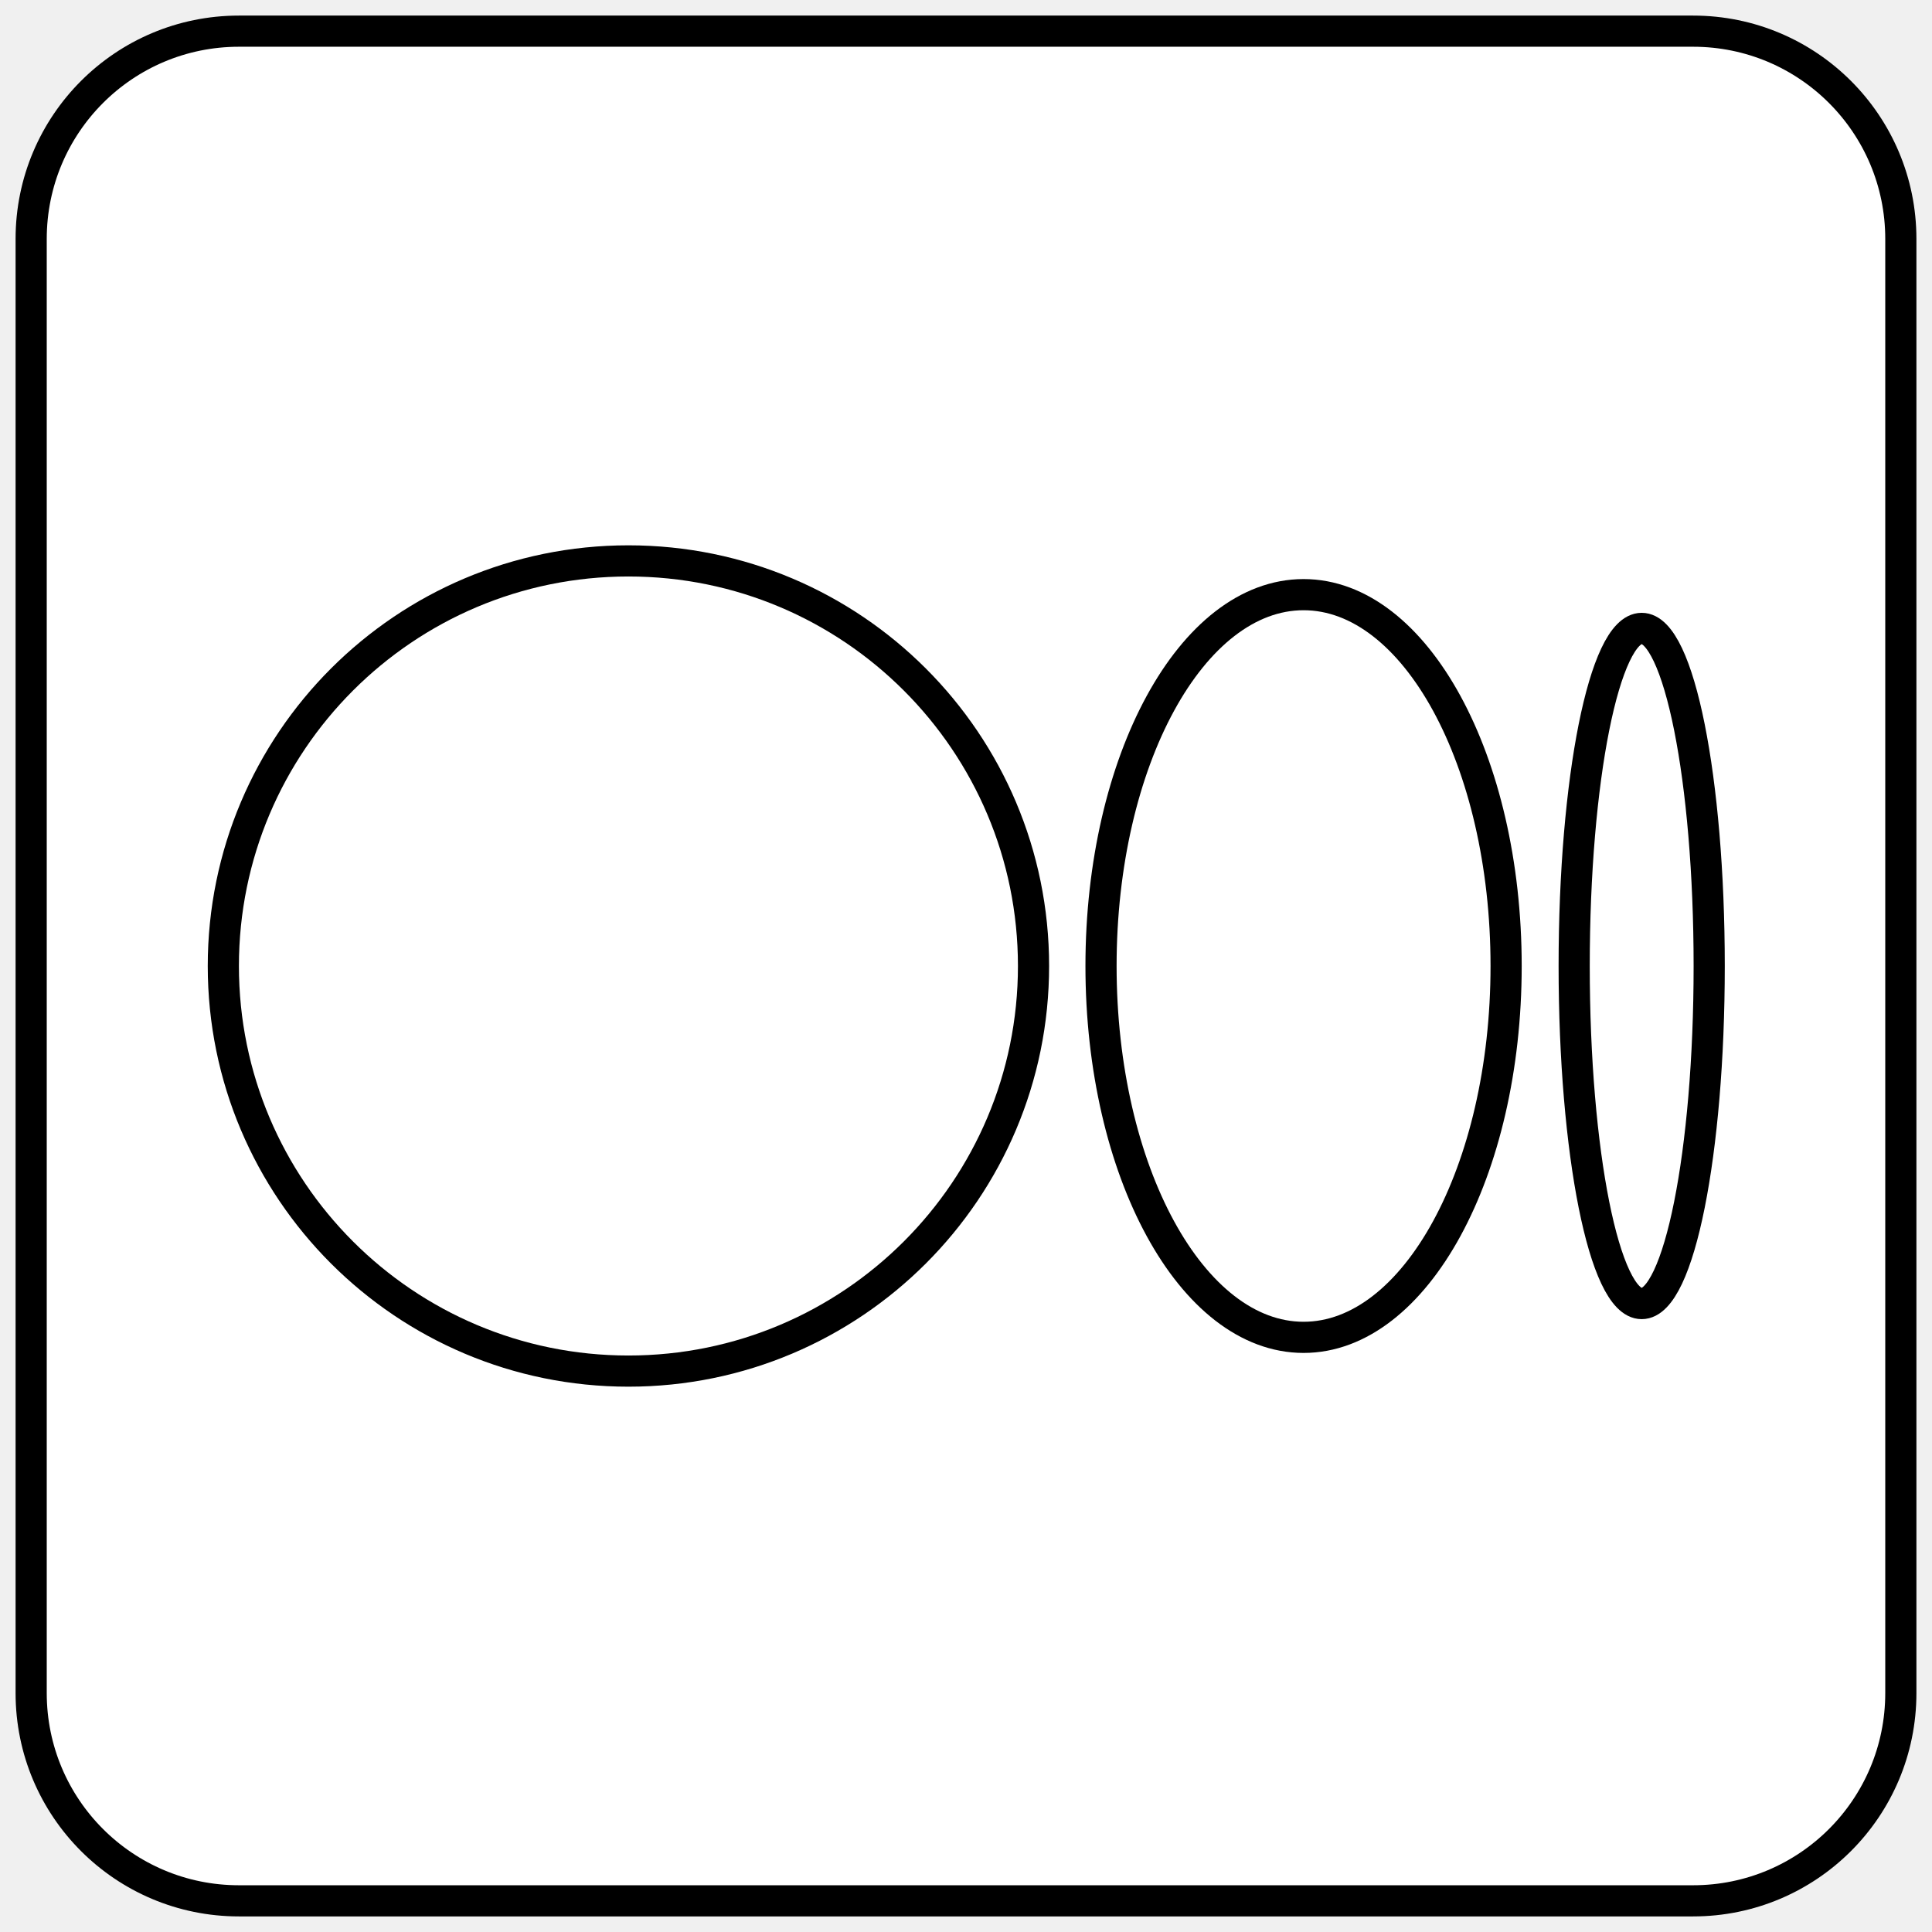
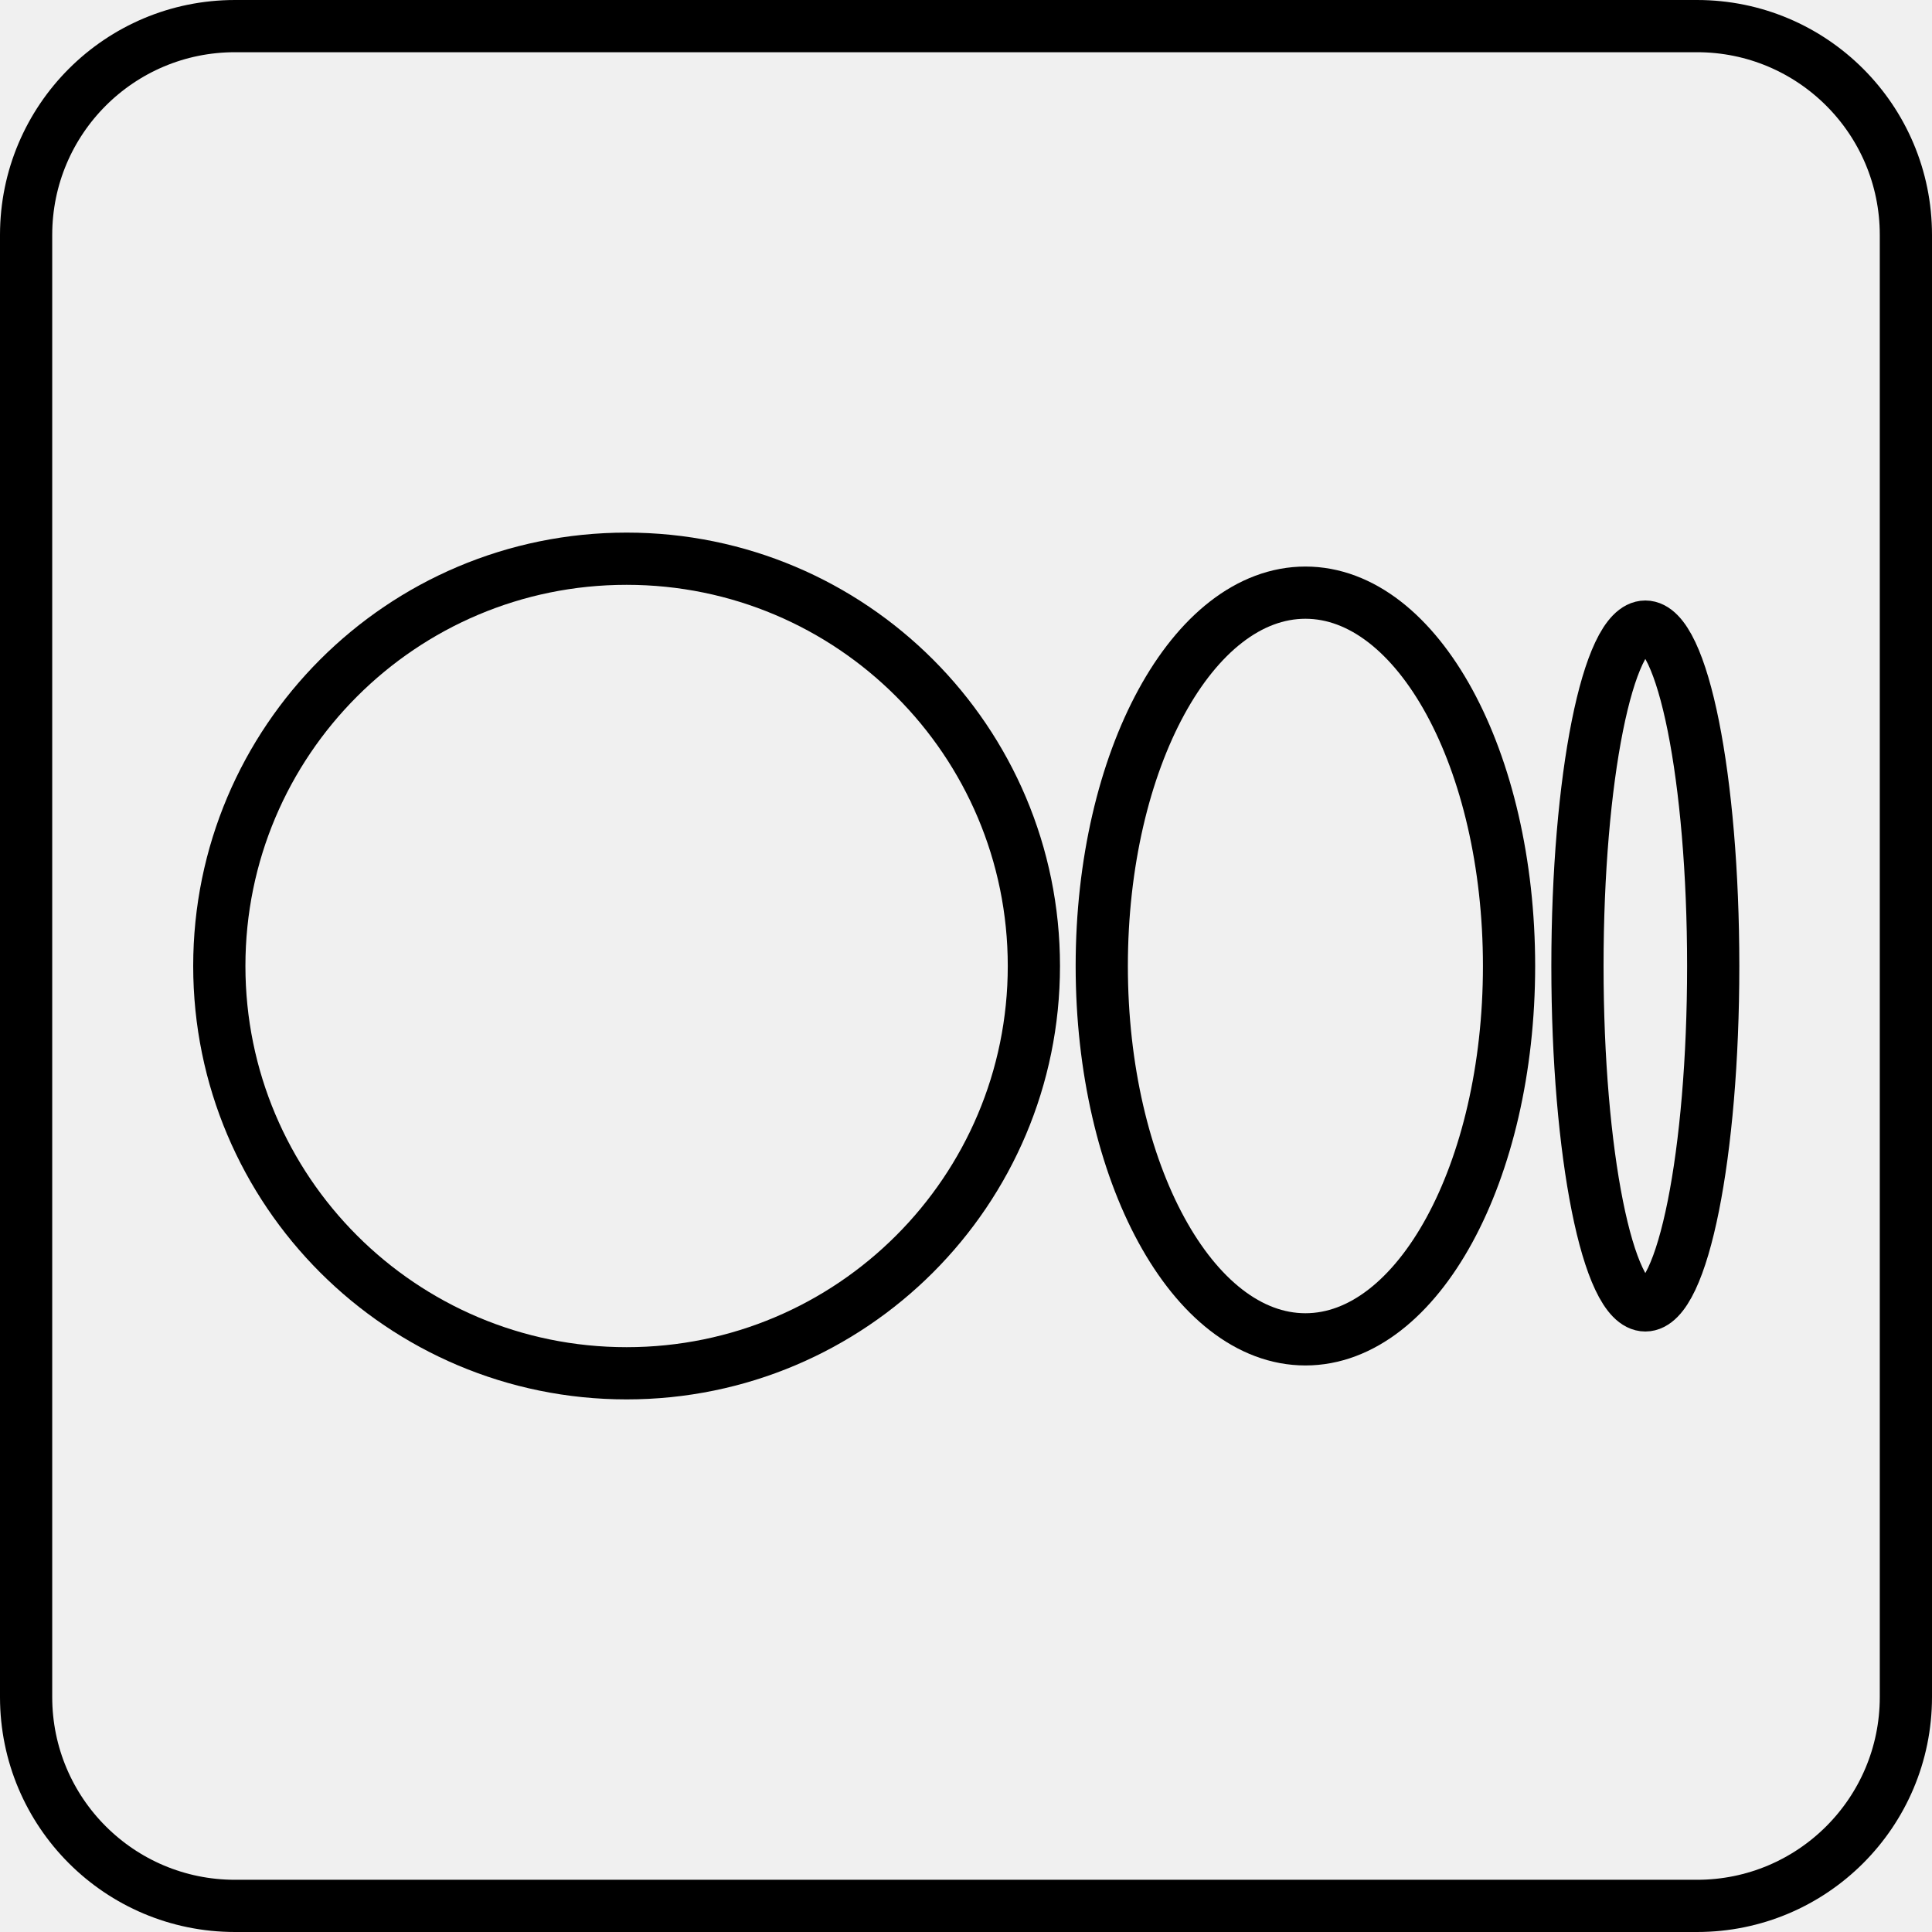
- <svg xmlns="http://www.w3.org/2000/svg" width="62" height="62" viewBox="0 0 62 62" fill="none">
-   <path d="M1 7.667C1 3.983 3.983 1 7.667 1H54.333C58.017 1 61 3.983 61 7.667V54.333C61 58.017 58.017 61 54.333 61H7.667C3.983 61 1 58.017 1 54.333V7.667Z" fill="white" stroke="black" stroke-miterlimit="10" />
-   <path d="M20.167 44C27.346 44 33.167 38.18 33.167 31C33.167 23.82 27.346 18 20.167 18C12.987 18 7.167 23.82 7.167 31C7.167 38.18 12.987 44 20.167 44Z" fill="white" stroke="black" stroke-miterlimit="10" />
-   <path d="M41.833 42.917C45.423 42.917 48.333 37.581 48.333 31C48.333 24.419 45.423 19.083 41.833 19.083C38.243 19.083 35.333 24.419 35.333 31C35.333 37.581 38.243 42.917 41.833 42.917Z" fill="white" stroke="black" stroke-miterlimit="10" />
-   <path d="M52.684 41.833C53.88 41.833 54.85 36.983 54.85 31C54.85 25.017 53.88 20.166 52.684 20.166C51.487 20.166 50.517 25.017 50.517 31C50.517 36.983 51.487 41.833 52.684 41.833Z" fill="white" stroke="black" stroke-miterlimit="10" />
+ <svg xmlns="http://www.w3.org/2000/svg" id="Capa_2" viewBox="0 0 37 37">
+   <defs>
+     <style>.cls-1{fill:none;stroke:#000;stroke-miterlimit:10;}</style>
+   </defs>
+   <g id="Capa_1-2">
+     <g>
+       <path class="cls-1" d="M.5,4.5C.5,2.29,2.29,.5,4.5,.5h28c2.21,0,4,1.79,4,4v28c0,2.21-1.79,4-4,4H4.5c-2.21,0-4-1.79-4-4V4.5Z" />
+       <g>
+         <circle class="cls-1" cx="12" cy="18.5" r="7.8" />
+         <ellipse class="cls-1" cx="25" cy="18.5" rx="3.9" ry="7.15" />
+         <ellipse class="cls-1" cx="31.51" cy="18.5" rx="1.3" ry="6.5" />
+       </g>
+     </g>
+   </g>
</svg>
